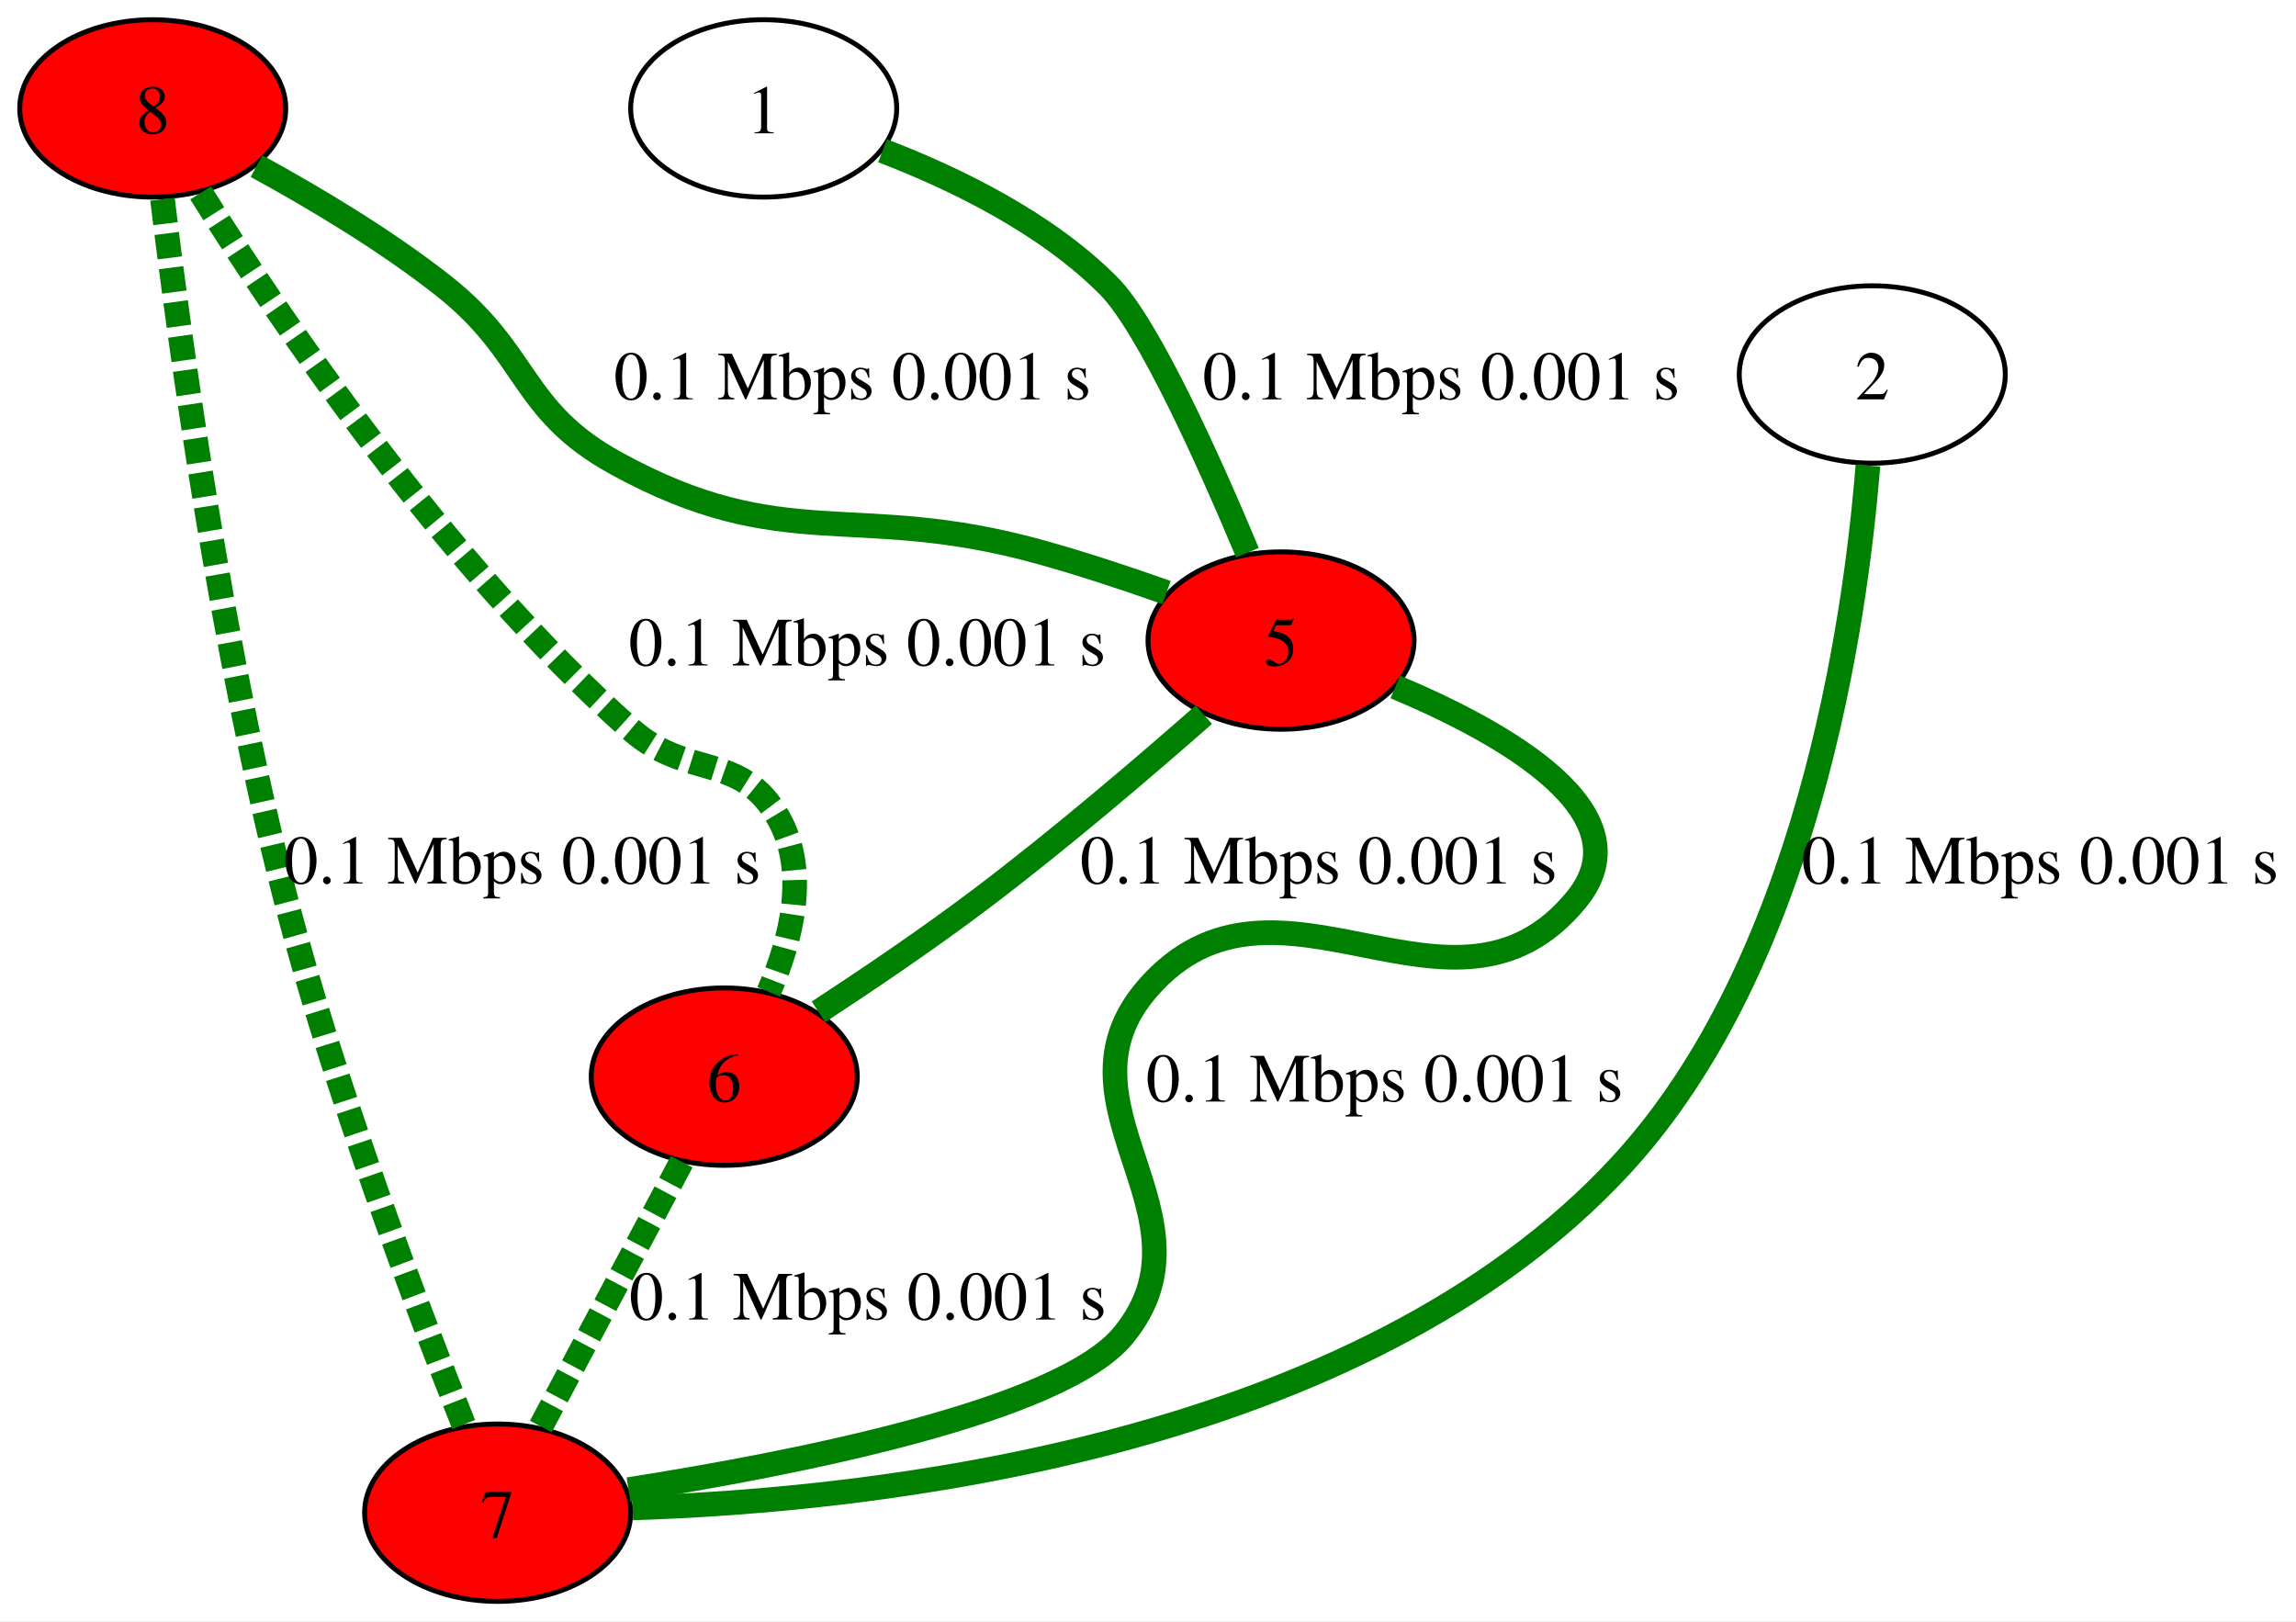
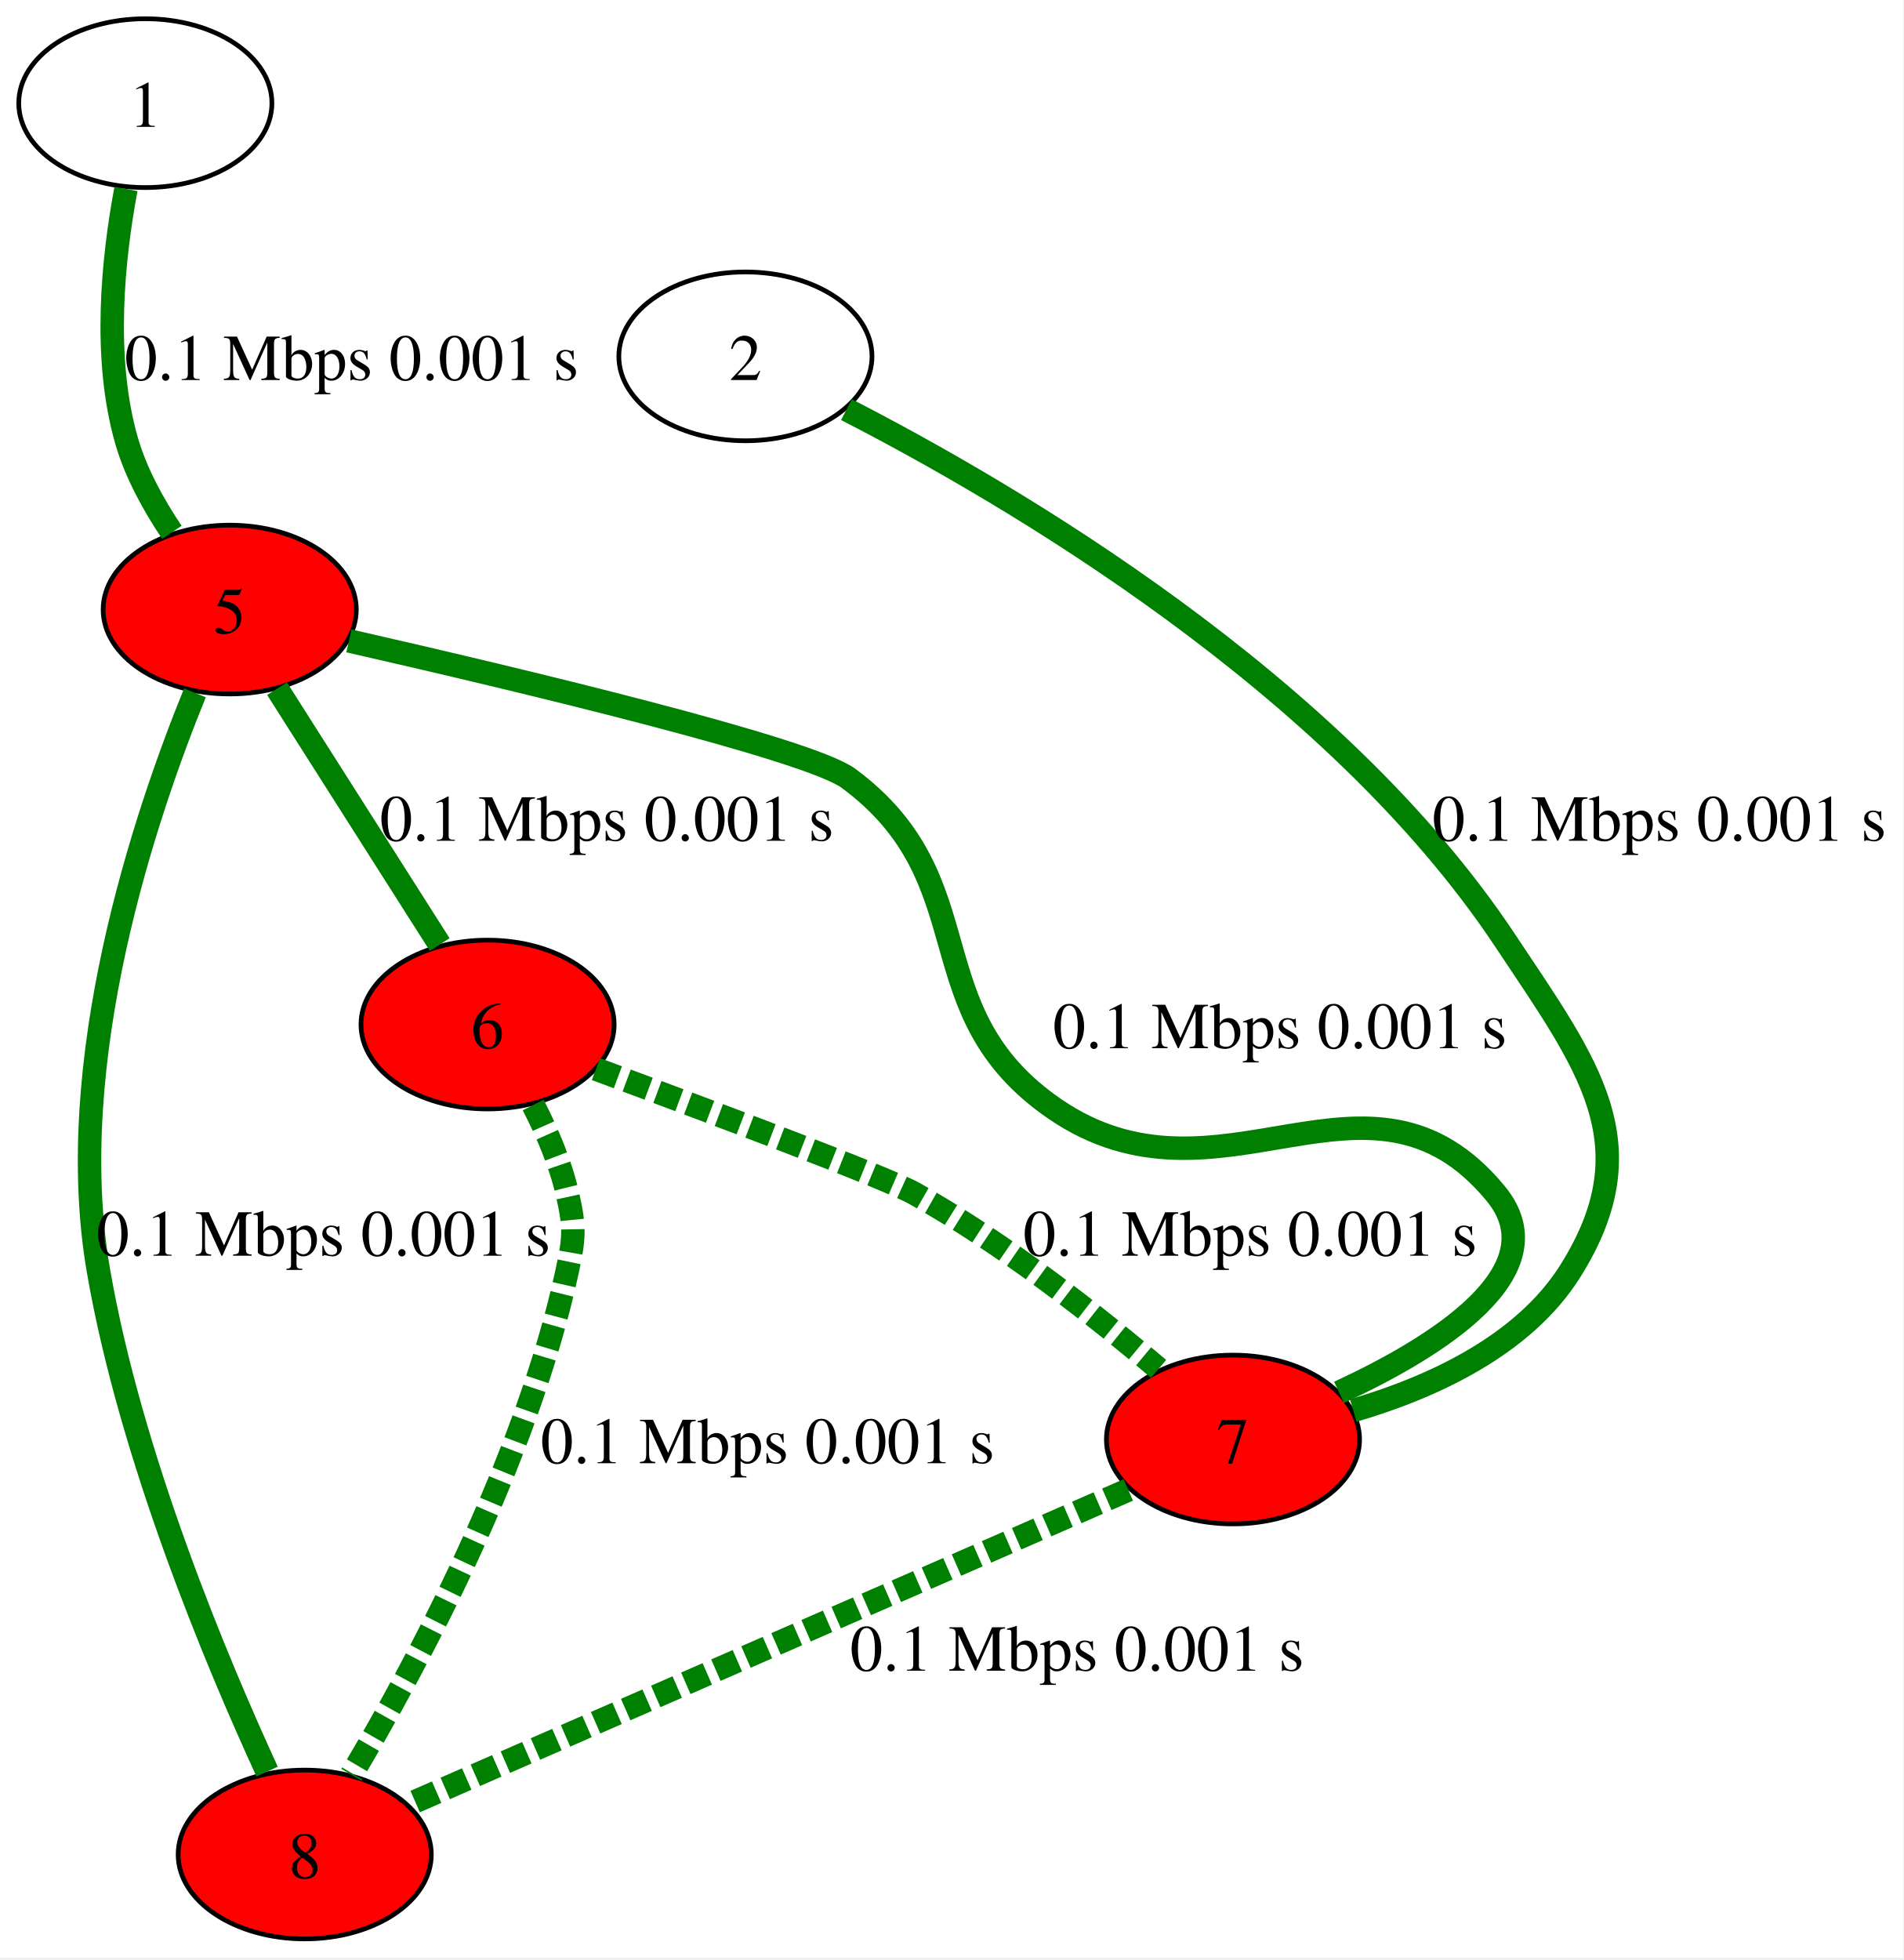
- <svg xmlns="http://www.w3.org/2000/svg" width="466pt" height="329pt" viewBox="0.00 0.00 466.00 329.00">
-   <g id="graph0" class="graph" transform="scale(1 1) rotate(0) translate(4 325)">
-     <polygon fill="white" stroke="none" points="-4,4 -4,-325 462.05,-325 462.05,4 -4,4" />
+ <svg xmlns="http://www.w3.org/2000/svg" width="406pt" height="418pt" viewBox="0.00 0.00 406.00 418.00">
+   <g id="graph0" class="graph" transform="scale(1 1) rotate(0) translate(4 413.5)">
+     <polygon fill="white" stroke="none" points="-4,4 -4,-413.5 401.93,-413.5 401.93,4 -4,4" />
    <g id="node1" class="node">
-       <ellipse fill="red" stroke="black" cx="27" cy="-303" rx="27" ry="18" />
-       <text xml:space="preserve" text-anchor="middle" x="27" y="-297.95" font-family="Times,serif" font-size="14.00">8</text>
+       <ellipse fill="none" stroke="black" cx="27" cy="-391.5" rx="27" ry="18" />
+       <text xml:space="preserve" text-anchor="middle" x="27" y="-386.45" font-family="Times,serif" font-size="14.00">1</text>
    </g>
    <g id="node2" class="node">
-       <ellipse fill="red" stroke="black" cx="256" cy="-195" rx="27" ry="18" />
-       <text xml:space="preserve" text-anchor="middle" x="256" y="-189.95" font-family="Times,serif" font-size="14.00">5</text>
+       <ellipse fill="red" stroke="black" cx="45" cy="-283.5" rx="27" ry="18" />
+       <text xml:space="preserve" text-anchor="middle" x="45" y="-278.45" font-family="Times,serif" font-size="14.00">5</text>
    </g>
    <g id="edge1" class="edge">
-       <path fill="none" stroke="green" stroke-width="5" d="M48.07,-291.28C59.74,-284.91 74.21,-276.29 86,-267 103.53,-253.19 101.45,-241.76 121,-231 155.22,-212.18 169.37,-223.42 207,-213 215.5,-210.65 224.68,-207.6 232.76,-204.74" />
-       <text xml:space="preserve" text-anchor="middle" x="169" y="-243.95" font-family="Times,serif" font-size="14.00">0.1 Mbps 0.001 s</text>
+       <path fill="none" stroke="green" stroke-width="5" d="M22.87,-373.21C20.13,-358.61 17.87,-337.29 23,-319.5 24.99,-312.6 28.78,-305.75 32.66,-299.97" />
+       <text xml:space="preserve" text-anchor="middle" x="71" y="-332.45" font-family="Times,serif" font-size="14.00">0.1 Mbps 0.001 s</text>
+     </g>
+     <g id="node4" class="node">
+       <ellipse fill="red" stroke="black" cx="259" cy="-106.5" rx="27" ry="18" />
+       <text xml:space="preserve" text-anchor="middle" x="259" y="-101.45" font-family="Times,serif" font-size="14.00">7</text>
+     </g>
+     <g id="edge4" class="edge">
+       <path fill="none" stroke="green" stroke-width="5" d="M70.43,-276.82C106.3,-268.65 168.39,-253.85 177,-247.5 206.71,-225.56 190.54,-197.89 221,-177 256.08,-152.95 287.9,-191.78 315,-159 328.63,-142.51 302.59,-126.27 281.62,-116.56" />
+       <text xml:space="preserve" text-anchor="middle" x="269" y="-189.95" font-family="Times,serif" font-size="14.00">0.1 Mbps 0.001 s</text>
+     </g>
+     <g id="node5" class="node">
+       <ellipse fill="red" stroke="black" cx="100" cy="-195" rx="27" ry="18" />
+       <text xml:space="preserve" text-anchor="middle" x="100" y="-189.95" font-family="Times,serif" font-size="14.00">6</text>
+     </g>
+     <g id="edge3" class="edge">
+       <path fill="none" stroke="green" stroke-width="5" d="M55.09,-266.63C64.95,-251.12 79.89,-227.63 89.79,-212.06" />
+       <text xml:space="preserve" text-anchor="middle" x="125.43" y="-234.2" font-family="Times,serif" font-size="14.00">0.1 Mbps 0.001 s</text>
+     </g>
+     <g id="node6" class="node">
+       <ellipse fill="red" stroke="black" cx="61" cy="-18" rx="27" ry="18" />
+       <text xml:space="preserve" text-anchor="middle" x="61" y="-12.95" font-family="Times,serif" font-size="14.00">8</text>
+     </g>
+     <g id="edge5" class="edge">
+       <path fill="none" stroke="green" stroke-width="5" d="M37.58,-265.74C26.9,-239.53 9.28,-187.2 17,-142.5 23.86,-102.8 42.27,-58.96 52.98,-35.68" />
+       <text xml:space="preserve" text-anchor="middle" x="65" y="-145.7" font-family="Times,serif" font-size="14.00">0.1 Mbps 0.001 s</text>
    </g>
    <g id="node3" class="node">
-       <ellipse fill="red" stroke="black" cx="143" cy="-106.5" rx="27" ry="18" />
-       <text xml:space="preserve" text-anchor="middle" x="143" y="-101.45" font-family="Times,serif" font-size="14.00">6</text>
+       <ellipse fill="none" stroke="black" cx="155" cy="-337.5" rx="27" ry="18" />
+       <text xml:space="preserve" text-anchor="middle" x="155" y="-332.45" font-family="Times,serif" font-size="14.00">2</text>
    </g>
    <g id="edge2" class="edge">
-       <path fill="none" stroke="green" stroke-width="5" stroke-dasharray="5,2" d="M36.73,-285.86C52.62,-260.44 86.19,-210.54 124,-177 135.63,-166.68 146.34,-172.53 154,-159 160.13,-148.18 156.64,-134.32 152.02,-123.71" />
-       <text xml:space="preserve" text-anchor="middle" x="172" y="-189.95" font-family="Times,serif" font-size="14.00">0.1 Mbps 0.001 s</text>
+       <path fill="none" stroke="green" stroke-width="5" d="M176.55,-326.14C211.57,-308.16 280.59,-267.79 317,-213 334.68,-186.39 347.95,-169.58 331,-142.5 320.9,-126.36 300.99,-117.47 284.66,-112.69" />
+       <text xml:space="preserve" text-anchor="middle" x="349.93" y="-234.2" font-family="Times,serif" font-size="14.00">0.1 Mbps 0.001 s</text>
    </g>
-     <g id="node4" class="node">
-       <ellipse fill="red" stroke="black" cx="97" cy="-18" rx="27" ry="18" />
-       <text xml:space="preserve" text-anchor="middle" x="97" y="-12.95" font-family="Times,serif" font-size="14.00">7</text>
+     <g id="edge8" class="edge">
+       <path fill="none" stroke="green" stroke-width="5" stroke-dasharray="5,2" d="M236.67,-95.75C198.54,-79.09 121.32,-45.35 83.25,-28.72" />
+       <text xml:space="preserve" text-anchor="middle" x="225.73" y="-57.2" font-family="Times,serif" font-size="14.00">0.1 Mbps 0.001 s</text>
    </g>
-     <g id="edge3" class="edge">
-       <path fill="none" stroke="green" stroke-width="5" stroke-dasharray="5,2" d="M28.98,-284.57C32.55,-255.03 40.94,-193.37 54,-142.5 64,-103.58 80.72,-59.44 90.1,-35.9" />
-       <text xml:space="preserve" text-anchor="middle" x="102" y="-145.7" font-family="Times,serif" font-size="14.00">0.1 Mbps 0.001 s</text>
+     <g id="edge6" class="edge">
+       <path fill="none" stroke="green" stroke-width="5" stroke-dasharray="5,2" d="M123.11,-185.5C147.98,-176.28 184.82,-162.44 191,-159 210.15,-148.34 229.89,-132.8 243.13,-121.57" />
+       <text xml:space="preserve" text-anchor="middle" x="262.65" y="-145.7" font-family="Times,serif" font-size="14.00">0.1 Mbps 0.001 s</text>
    </g>
    <g id="edge7" class="edge">
-       <path fill="none" stroke="green" stroke-width="5" d="M240.33,-179.96C228.24,-169.32 210.93,-154.53 195,-142.5 184.41,-134.5 172.1,-126.18 162.12,-119.65" />
-       <text xml:space="preserve" text-anchor="middle" x="263.63" y="-145.7" font-family="Times,serif" font-size="14.00">0.1 Mbps 0.001 s</text>
-     </g>
-     <g id="edge6" class="edge">
-       <path fill="none" stroke="green" stroke-width="5" d="M279.19,-185.59C301.59,-176.18 330.22,-159.96 316,-142.5 291.07,-111.88 255,-154.22 229,-124.5 208.32,-100.86 243.91,-78.3 224,-54 211.35,-38.56 156.94,-27.91 123.57,-22.69" />
-       <text xml:space="preserve" text-anchor="middle" x="277" y="-101.45" font-family="Times,serif" font-size="14.00">0.1 Mbps 0.001 s</text>
-     </g>
-     <g id="edge8" class="edge">
-       <path fill="none" stroke="green" stroke-width="5" stroke-dasharray="5,2" d="M134.35,-89.23C126.18,-73.86 113.98,-50.93 105.77,-35.49" />
-       <text xml:space="preserve" text-anchor="middle" x="172.12" y="-57.2" font-family="Times,serif" font-size="14.00">0.1 Mbps 0.001 s</text>
-     </g>
-     <g id="node5" class="node">
-       <ellipse fill="none" stroke="black" cx="151" cy="-303" rx="27" ry="18" />
-       <text xml:space="preserve" text-anchor="middle" x="151" y="-297.95" font-family="Times,serif" font-size="14.00">1</text>
-     </g>
-     <g id="edge4" class="edge">
-       <path fill="none" stroke="green" stroke-width="5" d="M175.13,-294.4C189.86,-288.76 208.26,-279.81 221,-267 229.09,-258.86 241.52,-231.13 249.18,-212.83" />
-       <text xml:space="preserve" text-anchor="middle" x="288.5" y="-243.95" font-family="Times,serif" font-size="14.00">0.1 Mbps 0.001 s</text>
-     </g>
-     <g id="node6" class="node">
-       <ellipse fill="none" stroke="black" cx="376" cy="-249" rx="27" ry="18" />
-       <text xml:space="preserve" text-anchor="middle" x="376" y="-243.95" font-family="Times,serif" font-size="14.00">2</text>
-     </g>
-     <g id="edge5" class="edge">
-       <path fill="none" stroke="green" stroke-width="5" d="M375.11,-230.52C372.56,-198.37 362.76,-129.41 325,-88.5 271.82,-30.87 172.44,-20.48 124.4,-18.97" />
-       <text xml:space="preserve" text-anchor="middle" x="410.05" y="-145.7" font-family="Times,serif" font-size="14.00">0.1 Mbps 0.001 s</text>
+       <path fill="none" stroke="green" stroke-width="5" stroke-dasharray="5,2" d="M109.74,-177.83C112.68,-172.09 115.52,-165.45 117,-159 118.64,-151.85 118.55,-149.67 117,-142.5 108.15,-101.54 84.53,-57.83 70.96,-35" />
+       <text xml:space="preserve" text-anchor="middle" x="159.73" y="-101.45" font-family="Times,serif" font-size="14.00">0.1 Mbps 0.001 s</text>
    </g>
  </g>
</svg>
